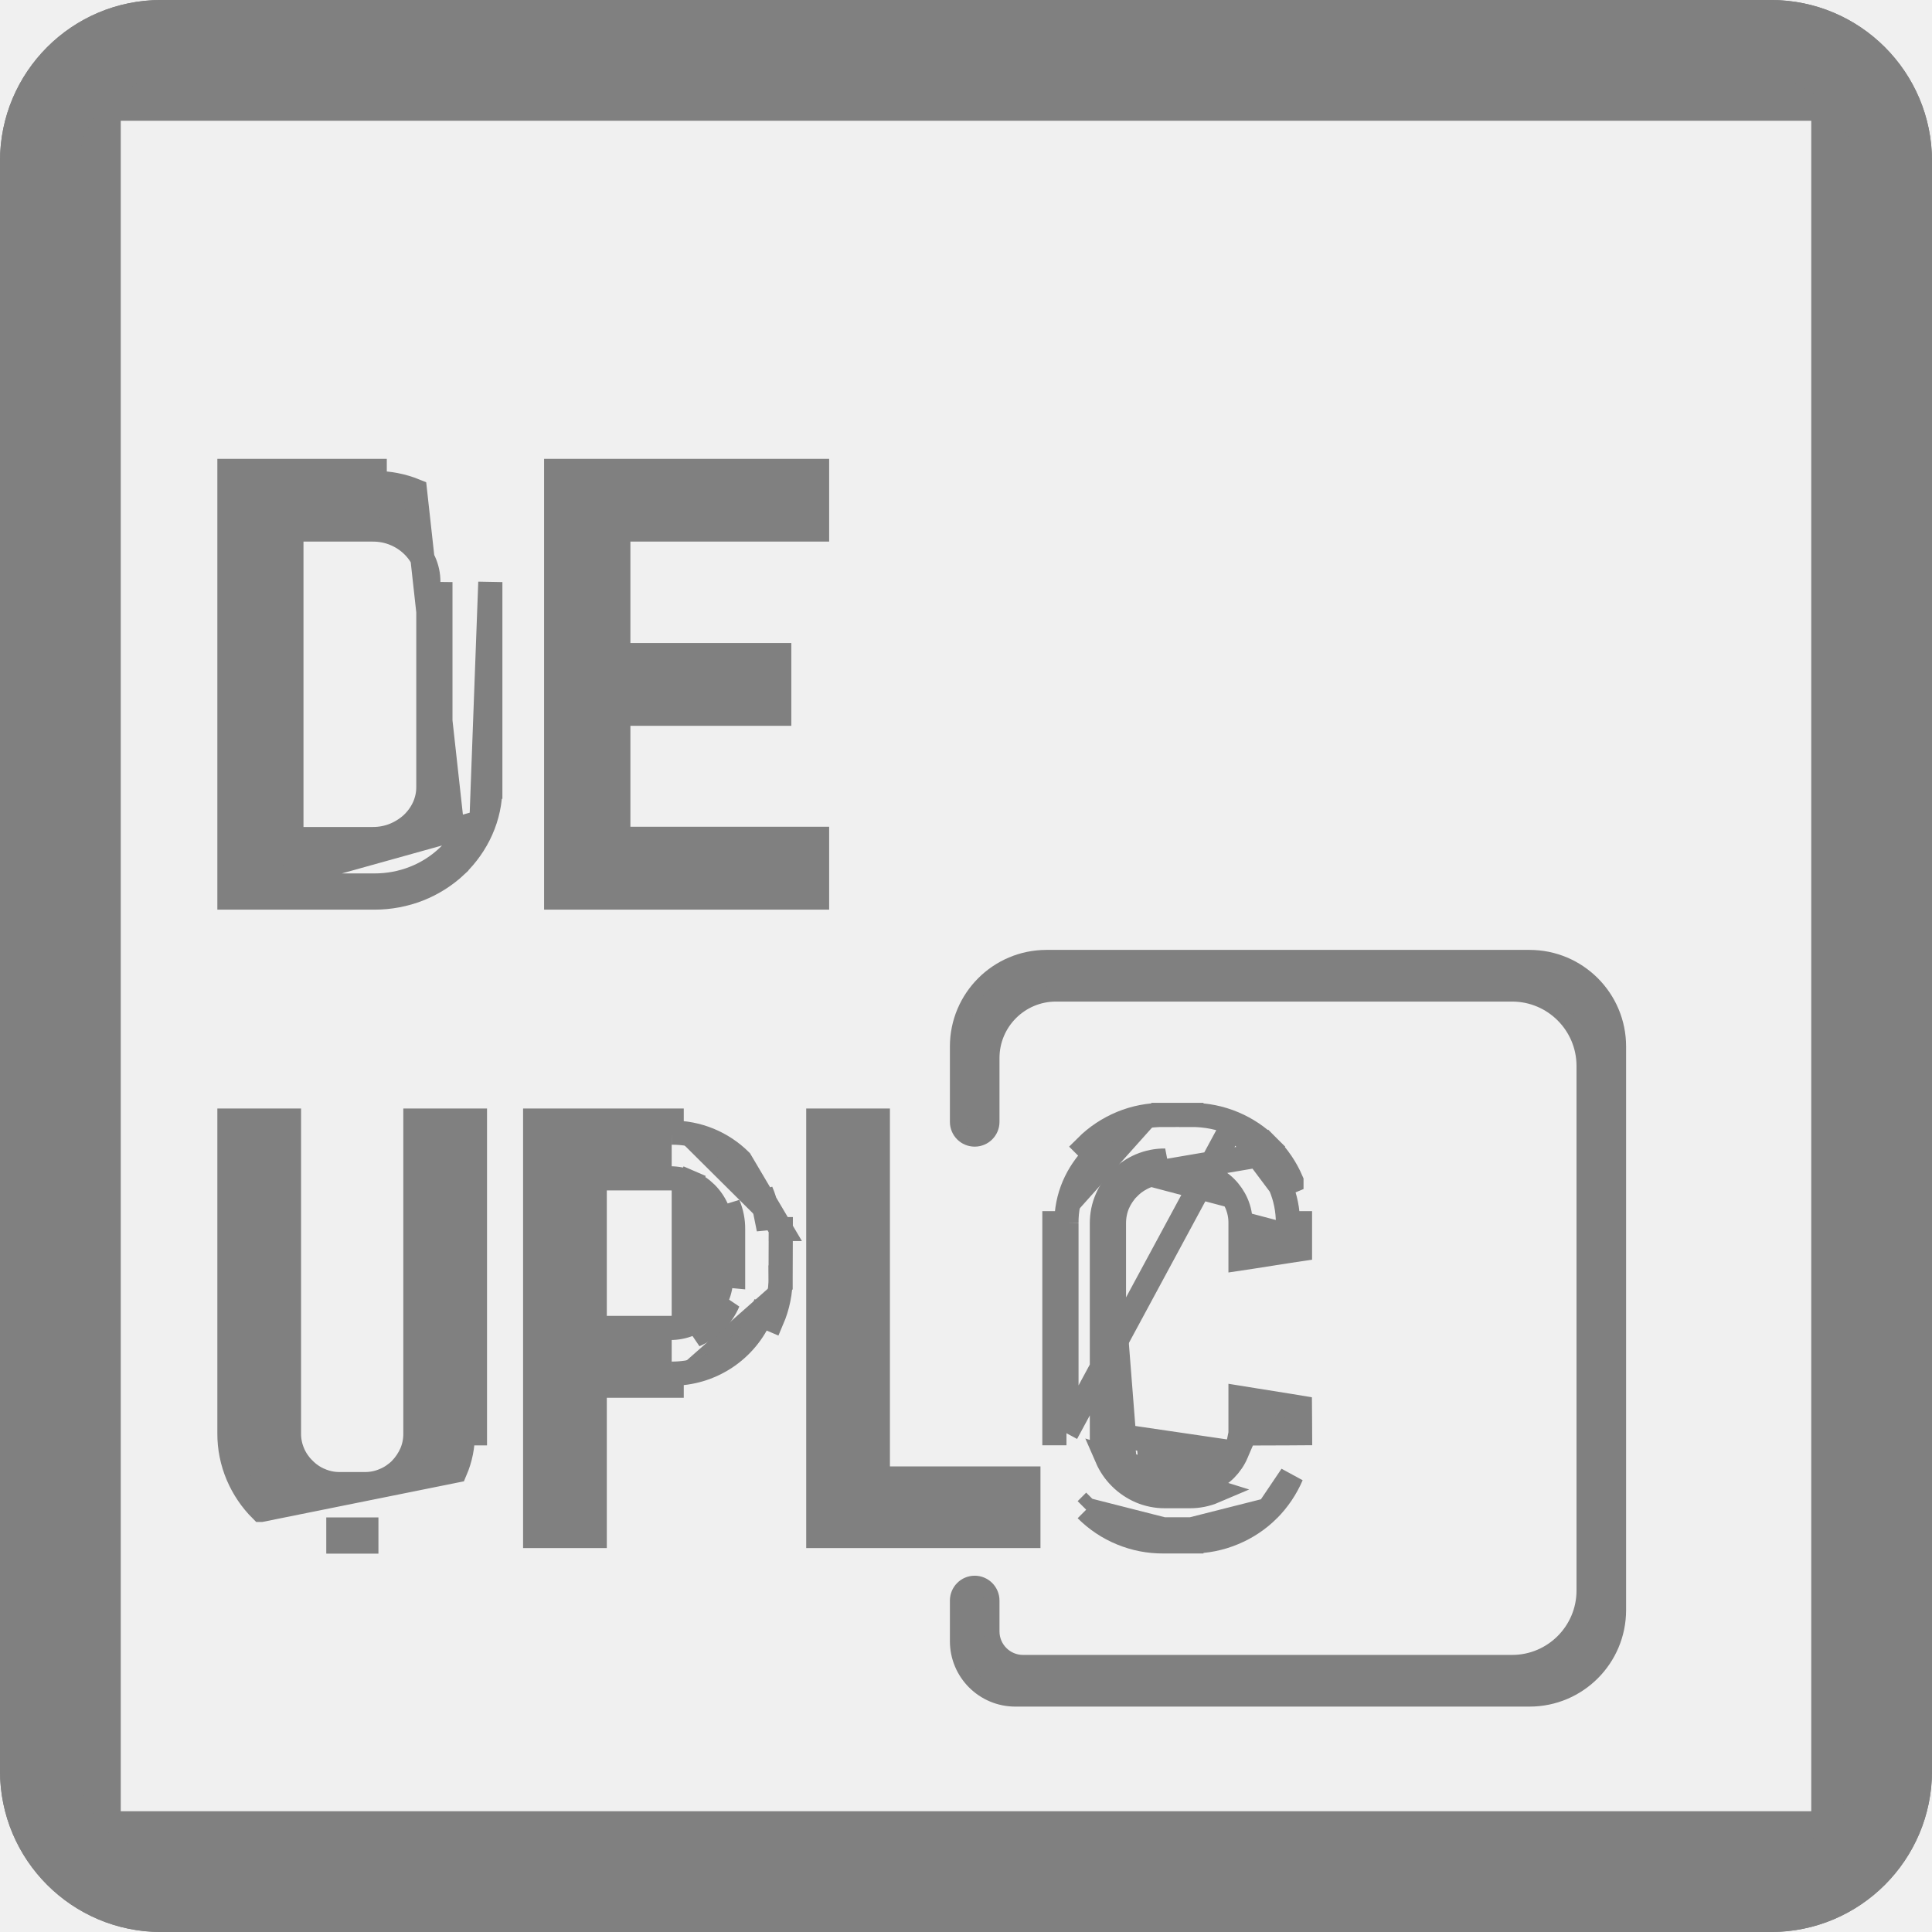
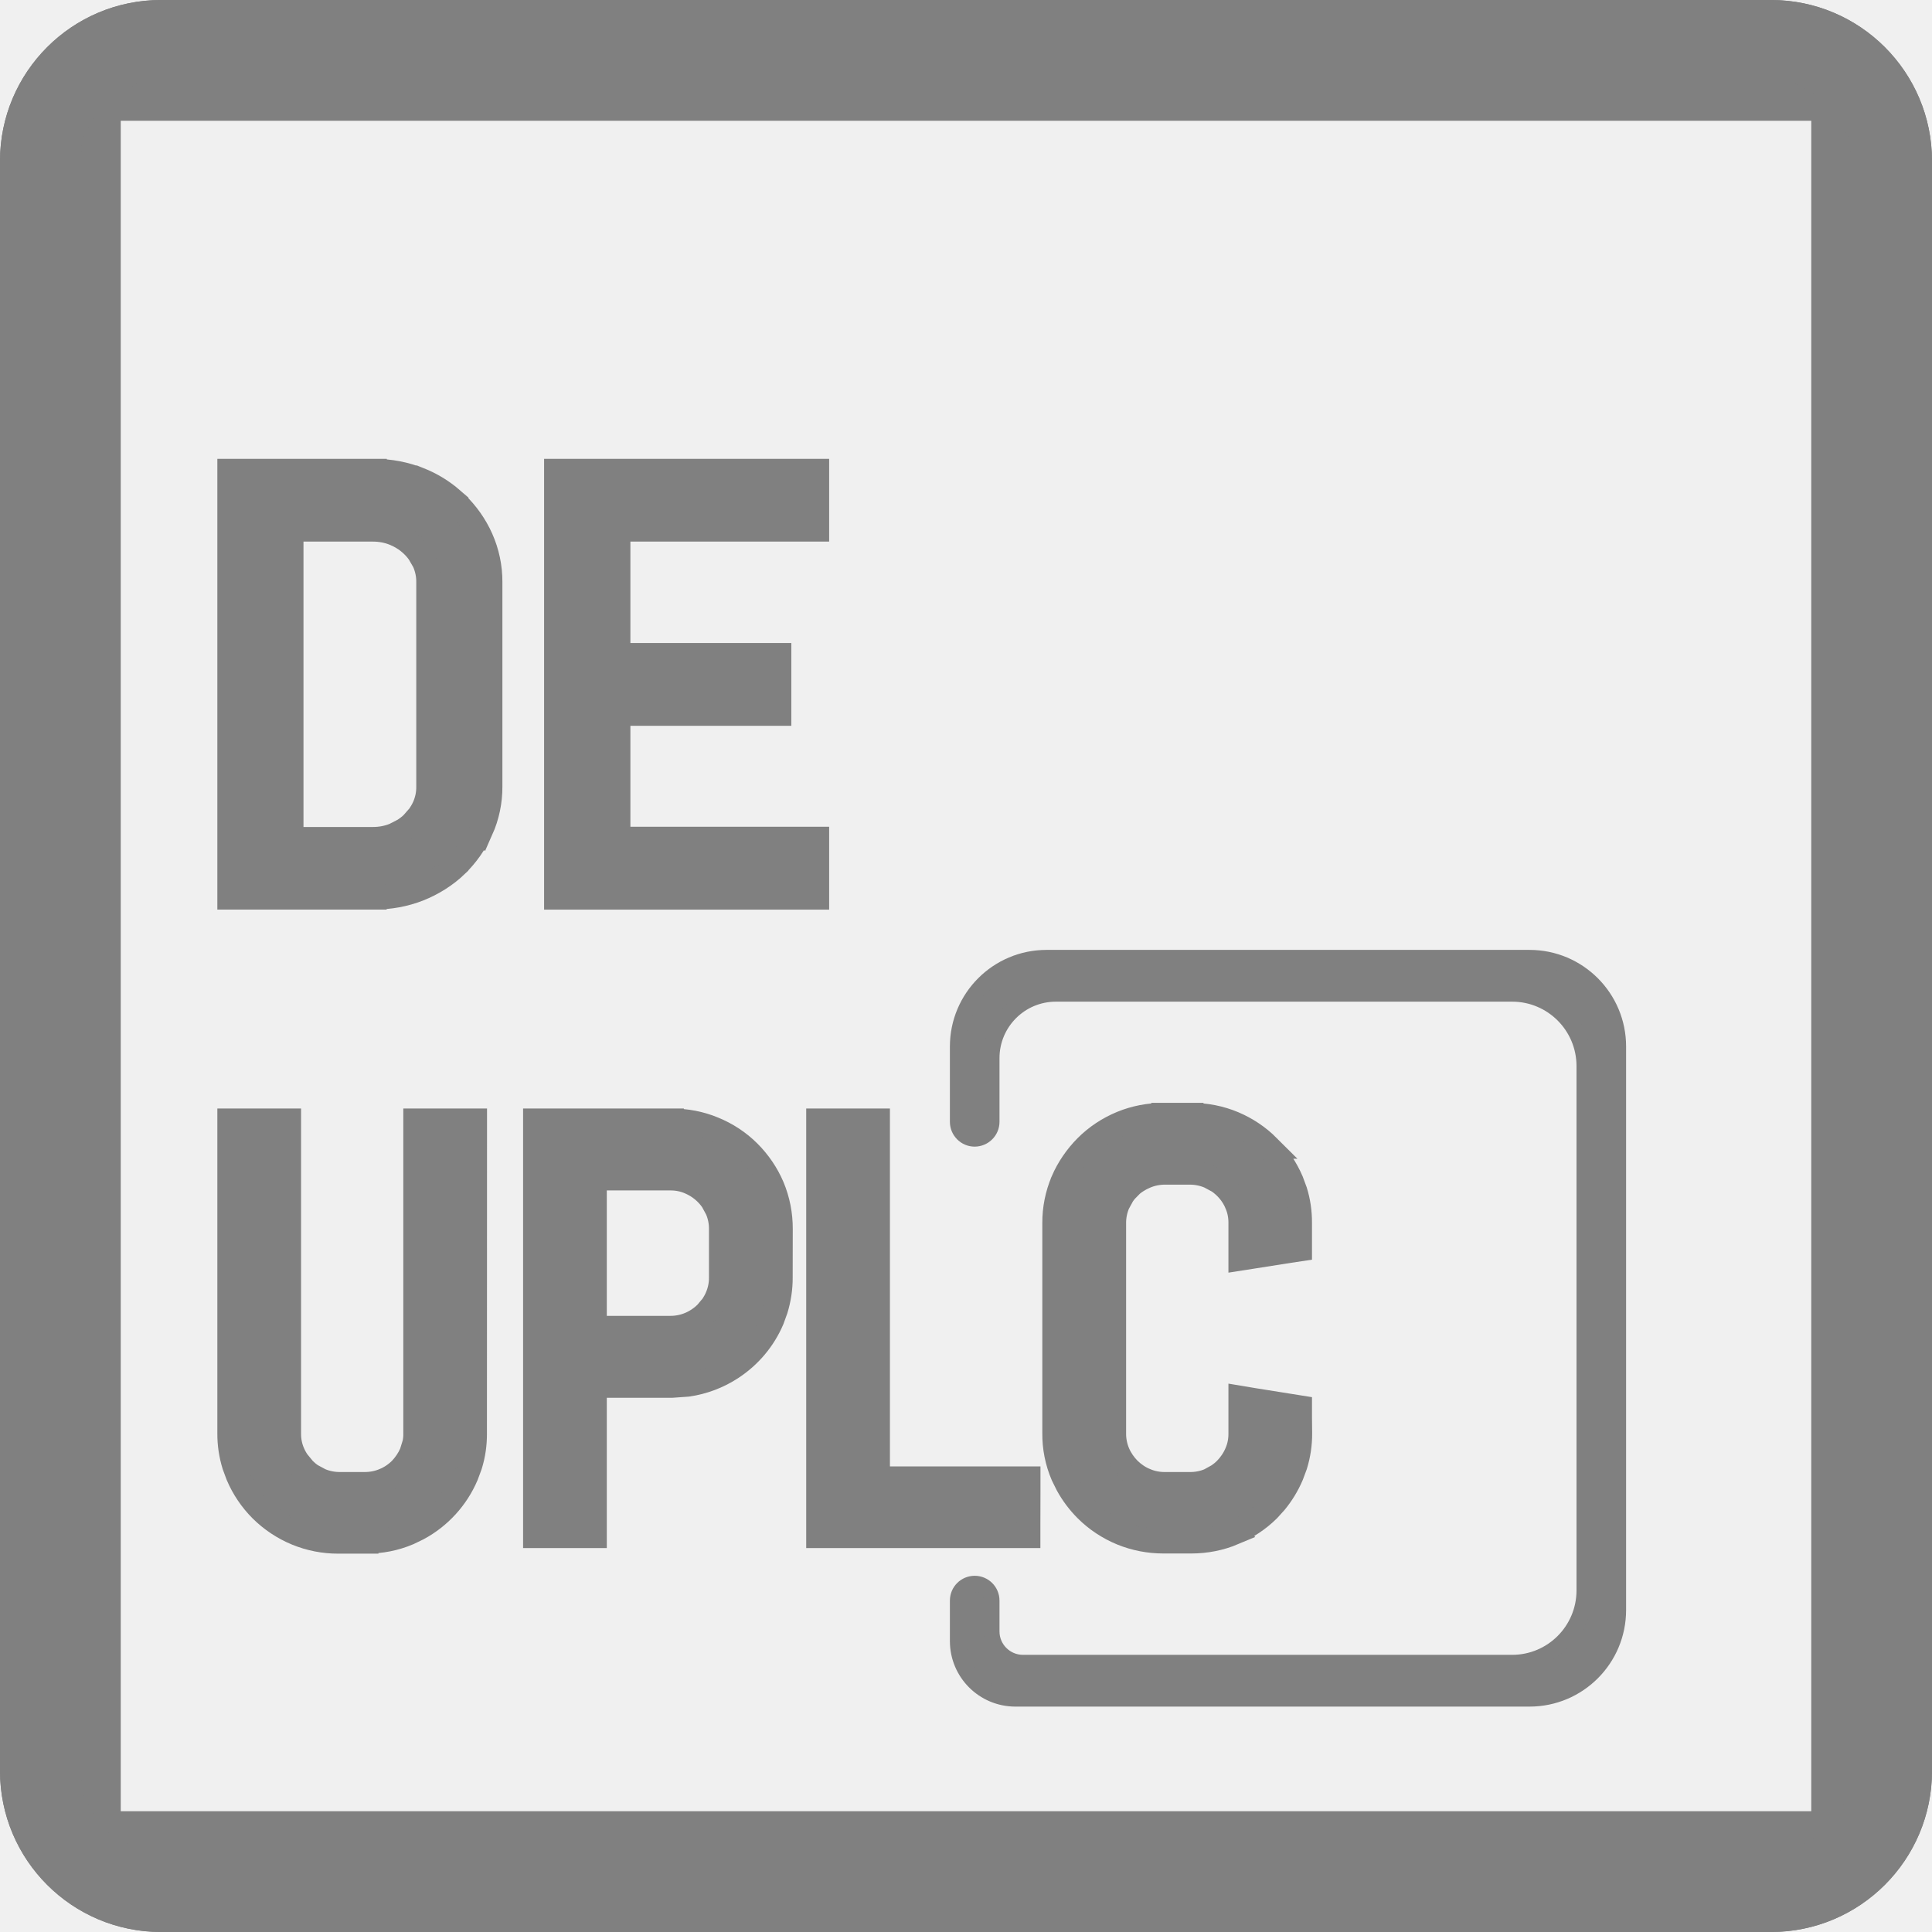
<svg xmlns="http://www.w3.org/2000/svg" width="24" height="24" viewBox="0 0 24 24" fill="none">
-   <g clip-path="url(#clip0_51_6987)">
-     <path d="M0.75 0.828C0.75 0.795 0.755 0.769 0.762 0.75H23.238C23.245 0.769 23.25 0.795 23.25 0.828V23.172C23.25 23.205 23.245 23.231 23.238 23.25H0.762C0.755 23.231 0.75 23.205 0.75 23.172V0.828Z" stroke="#808080" stroke-width="1.5" />
-     <path d="M5.669 10.749L5.669 10.75C5.534 10.877 5.376 10.978 5.201 11.047C5.027 11.115 4.841 11.15 4.653 11.15M5.669 10.749L5.155 6.096C4.997 6.032 4.827 5.999 4.655 6V5.85H4.654H3H2.85V6V11V11.15H3H4.653M5.669 10.749C5.799 10.623 5.904 10.475 5.977 10.311M5.669 10.749L5.977 10.311M4.653 11.15C4.653 11.15 4.653 11.15 4.653 11.15L4.653 11M4.653 11.15H4.653V11M4.653 11H3.15L5.84 10.25C5.775 10.396 5.682 10.529 5.565 10.641C5.445 10.755 5.303 10.846 5.147 10.907C4.99 10.969 4.822 11 4.653 11ZM5.977 10.311C6.053 10.141 6.092 9.958 6.091 9.772M5.977 10.311L6.091 7.231V7.232V9.772M6.091 9.772V9.773H5.941L6.091 9.772C6.091 9.772 6.091 9.772 6.091 9.772ZM5.321 9.773H5.321L5.321 9.774C5.322 9.859 5.304 9.944 5.269 10.023L5.269 10.023C5.234 10.1 5.185 10.17 5.122 10.23C5.059 10.289 4.984 10.337 4.902 10.371C4.817 10.406 4.726 10.423 4.633 10.423H4.632H3.62V6.578H4.632V6.578L4.633 6.578C4.726 6.578 4.817 6.595 4.902 6.63C5.068 6.698 5.199 6.824 5.269 6.98C5.304 7.059 5.322 7.144 5.321 7.23H5.321V7.231V9.773ZM5.471 9.773V7.231L5.406 10.084C5.45 9.986 5.472 9.88 5.471 9.773ZM10 11.15H10.15V11V10.57V10.42H10H7.681V8.866H9.53H9.68V8.716V8.288V8.138H9.53H7.681V6.578H10H10.15V6.428V6V5.85H10H7.059H6.909V6V11V11.15H7.059H10Z" fill="#808080" stroke="#808080" stroke-width="0.3" />
-     <path d="M2.85 17.805C2.849 17.985 2.885 18.164 2.956 18.33C3.024 18.489 3.122 18.634 3.244 18.756L3.245 18.756L5.656 18.27C5.719 18.123 5.751 17.965 5.75 17.805L5.9 17.805V17.805L5.9 14.07L5.9 13.92H5.75H5.31H5.16V14.07V17.805H5.16L5.16 17.806C5.161 17.89 5.145 17.973 5.112 18.05C5.079 18.125 5.033 18.193 4.976 18.252C4.919 18.309 4.851 18.355 4.776 18.387L4.775 18.387C4.698 18.42 4.615 18.437 4.531 18.436V18.436H4.53L4.223 18.436L4.222 18.436C4.138 18.437 4.055 18.42 3.978 18.387L3.977 18.387C3.902 18.355 3.834 18.309 3.777 18.251L3.776 18.251C3.718 18.193 3.671 18.125 3.639 18.05C3.606 17.973 3.589 17.89 3.59 17.807L3.59 17.807V17.805V14.07V13.92H3.44H3H2.85V14.07V17.805ZM2.85 17.805C2.85 17.805 2.85 17.805 2.85 17.804L3 17.805M2.85 17.805V17.805H3M3 17.805C2.999 17.965 3.031 18.124 3.094 18.271L3 17.805ZM8.344 14.07C8.502 14.069 8.659 14.099 8.806 14.159C8.952 14.219 9.085 14.307 9.197 14.418L9.699 15.267L9.699 15.267L9.549 15.267M8.344 14.07V13.92H8.344H6.798H6.648V14.07V18.931V19.081H6.798H7.238H7.388V18.931V17.214H8.344H8.344V17.064M8.344 14.07H6.948H8.344ZM8.344 17.064C8.581 17.065 8.812 16.996 9.01 16.866C9.207 16.736 9.361 16.552 9.453 16.335L9.591 16.394C9.662 16.228 9.698 16.049 9.697 15.869M8.344 17.064H7.388H8.344ZM9.697 15.869L9.697 15.87L9.547 15.87L9.697 15.868C9.697 15.869 9.697 15.869 9.697 15.869ZM9.697 15.869L9.699 15.268L9.549 15.267M9.549 15.267C9.55 15.107 9.518 14.948 9.455 14.8L9.549 15.267ZM9.107 15.268V15.852L8.961 15.838L8.96 15.84L9.107 15.268ZM9.107 15.268C9.108 15.164 9.087 15.06 9.046 14.964L9.107 15.268ZM13.75 14.892C13.708 14.988 13.688 15.092 13.688 15.196V17.805L15.361 18.05C15.329 18.125 15.282 18.194 15.225 18.252C15.168 18.309 15.1 18.355 15.025 18.387C14.948 18.42 14.864 18.437 14.78 18.436H14.778L14.473 18.436L14.472 18.436C14.387 18.437 14.304 18.42 14.226 18.387L14.167 18.525M13.75 14.892L13.887 14.951C13.887 14.951 13.887 14.951 13.887 14.951M13.75 14.892C13.79 14.799 13.847 14.715 13.919 14.645M13.75 14.892L13.919 14.645M13.887 14.951C13.854 15.028 13.838 15.111 13.838 15.195L13.838 15.196L13.838 17.805V17.807C13.838 17.89 13.854 17.973 13.887 18.05C13.92 18.125 13.966 18.193 14.025 18.251L14.025 18.251C14.082 18.309 14.151 18.355 14.226 18.387L14.167 18.525M13.887 14.951C13.92 14.877 13.966 14.809 14.024 14.751L13.919 14.645M13.887 14.951L13.919 14.645M14.167 18.525C14.264 18.566 14.368 18.587 14.473 18.586H14.778C14.884 18.587 14.988 18.566 15.084 18.525L13.75 18.11C13.79 18.202 13.847 18.286 13.919 18.357C13.99 18.428 14.075 18.485 14.167 18.525ZM13.919 14.645L14.024 14.752C14.082 14.694 14.151 14.648 14.226 14.616L14.226 14.616C14.304 14.583 14.387 14.566 14.472 14.567H14.473L14.778 14.567L14.78 14.567C14.864 14.566 14.948 14.583 15.025 14.616L15.025 14.616C15.176 14.68 15.296 14.8 15.361 14.95L15.361 14.95C15.394 15.027 15.411 15.11 15.41 15.193H15.41V15.195V15.458V15.633L15.583 15.607L16.022 15.538L16.149 15.519V15.39V15.195V15.195H15.999M13.919 14.645L15.648 14.35M13.919 14.645C13.99 14.574 14.075 14.518 14.167 14.478C14.264 14.437 14.368 14.416 14.473 14.417L13.919 14.645ZM15.999 15.195C16 15.035 15.968 14.876 15.905 14.729M15.999 15.195V15.39V15.195ZM15.905 14.729L16.043 14.671C16.043 14.671 16.043 14.67 16.043 14.67C15.975 14.511 15.877 14.366 15.754 14.244L15.648 14.35M15.905 14.729C15.844 14.588 15.757 14.459 15.648 14.35M15.905 14.729L15.325 13.955M15.648 14.35L15.754 14.244C15.632 14.121 15.486 14.023 15.325 13.955M15.325 13.955C15.159 13.885 14.98 13.849 14.799 13.85M15.325 13.955L13.248 17.804M14.799 13.85H14.8V14L14.799 13.85C14.799 13.85 14.799 13.85 14.799 13.85ZM14.799 13.85H14.452M14.452 13.85H14.452V14L14.453 13.85C14.453 13.85 14.453 13.85 14.452 13.85ZM14.452 13.85C14.274 13.849 14.098 13.883 13.933 13.951C13.769 14.019 13.619 14.118 13.493 14.244C13.493 14.244 13.493 14.244 13.493 14.244L13.599 14.35C13.49 14.459 13.402 14.588 13.341 14.729C13.278 14.876 13.246 15.035 13.248 15.195M13.248 15.195H13.098V15.195V17.803V17.804H13.248M13.248 15.195V17.804M13.248 15.195V17.804M15.756 18.756L15.755 18.756C15.632 18.879 15.486 18.976 15.325 19.043C15.159 19.113 14.98 19.149 14.799 19.148M15.756 18.756L14.8 18.998M15.756 18.756C15.878 18.633 15.976 18.488 16.044 18.329L15.756 18.756ZM14.799 19.148C14.799 19.148 14.799 19.148 14.799 19.148L14.8 18.998M14.799 19.148H14.8V18.998M14.799 19.148H14.452M14.8 18.998H14.452M14.452 19.148C14.453 19.148 14.453 19.148 14.453 19.148L14.452 18.998M14.452 19.148H14.452V18.998M14.452 19.148C14.274 19.149 14.098 19.115 13.933 19.047C13.769 18.98 13.619 18.88 13.493 18.754M14.452 18.998L13.493 18.754M13.493 18.754L13.599 18.648L13.493 18.754C13.493 18.754 13.493 18.754 13.493 18.754ZM15.41 17.807L15.41 17.805L15.41 17.542V17.366L15.584 17.394L16.022 17.464L16.148 17.485L16.149 17.611L16.15 17.804V17.804L16 17.805L15.41 17.807ZM15.41 17.807C15.411 17.89 15.394 17.973 15.361 18.05L15.41 17.807ZM4.551 19.15V19H4.203V19.15H4.203C4.203 19.15 4.203 19.15 4.203 19.15L4.55 19.15H4.551ZM8.957 15.87L8.958 15.87C8.958 15.953 8.942 16.036 8.909 16.112L8.908 16.113C8.876 16.187 8.83 16.255 8.772 16.312C8.714 16.369 8.646 16.415 8.57 16.448C8.493 16.48 8.409 16.497 8.325 16.496V16.496H8.323H7.388V14.638L8.323 14.638L8.324 14.638C8.409 14.637 8.492 14.654 8.57 14.687L8.629 14.549L8.569 14.687C8.722 14.752 8.843 14.873 8.908 15.024C8.941 15.101 8.958 15.184 8.957 15.268V15.268V15.87ZM8.878 16.419C8.949 16.348 9.007 16.264 9.046 16.172L8.629 16.586C8.721 16.546 8.806 16.49 8.878 16.419ZM12.625 19.081H12.775L12.775 18.931L12.775 18.516L12.775 18.366H12.625H10.905V14.07V13.92H10.755H10.315H10.165V14.07V18.931V19.081H10.315H12.625Z" fill="#808080" stroke="#808080" stroke-width="0.3" />
-     <path d="M11.9 13.936C11.9 14.051 11.993 14.144 12.108 14.144C12.223 14.144 12.316 14.051 12.316 13.936V13.143C12.316 12.701 12.675 12.342 13.117 12.342H18.784C19.281 12.342 19.684 12.745 19.684 13.242V19.758C19.684 20.255 19.281 20.658 18.784 20.658H12.708C12.492 20.658 12.316 20.482 12.316 20.266V19.883C12.316 19.768 12.223 19.674 12.108 19.674C11.993 19.674 11.9 19.768 11.9 19.883V20.387C11.9 20.781 12.219 21.1 12.613 21.1H19C19.608 21.1 20.1 20.608 20.1 20V13C20.1 12.393 19.608 11.9 19 11.9H13C12.393 11.9 11.9 12.393 11.9 13V13.936Z" fill="#808080" stroke="#808080" stroke-width="0.2" />
+   <g clip-path="url(#clip0_1_11)">
+     <path d="M23.237 0.75C23.244 0.769 23.25 0.795 23.25 0.828V23.172C23.25 23.205 23.244 23.231 23.237 23.25H0.763C0.756 23.231 0.75 23.205 0.75 23.172V0.828C0.75 0.795 0.756 0.769 0.763 0.75H23.237Z" stroke="#808080" stroke-width="1.5" />
+     <path d="M10.15 5.85V6.578H7.681V8.138H9.68V8.866H7.681V10.42H10.15V11.15H6.909V5.85H10.15ZM4.655 5.85V5.851C4.845 5.85 5.033 5.886 5.209 5.957L5.21 5.956C5.338 6.007 5.458 6.077 5.565 6.161L5.669 6.25V6.251C5.799 6.377 5.904 6.525 5.977 6.689C6.053 6.86 6.092 7.045 6.091 7.231V9.771C6.092 9.957 6.053 10.142 5.977 10.312L5.976 10.311C5.903 10.474 5.799 10.623 5.669 10.749V10.75C5.535 10.878 5.375 10.978 5.201 11.047C5.027 11.115 4.841 11.149 4.653 11.148V11.149H2.85V5.85H4.655ZM3.62 10.423H4.634C4.726 10.423 4.818 10.406 4.902 10.371L5.02 10.31C5.056 10.286 5.091 10.259 5.122 10.229L5.206 10.133C5.23 10.098 5.251 10.062 5.269 10.023V10.023C5.304 9.944 5.322 9.86 5.321 9.774V7.23C5.322 7.145 5.304 7.06 5.269 6.98L5.205 6.869C5.131 6.765 5.027 6.681 4.902 6.63C4.818 6.595 4.726 6.578 4.634 6.578H3.62V10.423Z" fill="#808080" stroke="#808080" stroke-width="0.3" />
+     <path d="M3.59 13.92V17.807C3.589 17.89 3.605 17.973 3.639 18.05C3.655 18.087 3.675 18.123 3.698 18.156L3.776 18.251C3.805 18.28 3.836 18.306 3.87 18.329L3.978 18.387C4.055 18.42 4.138 18.436 4.222 18.436H4.531C4.615 18.436 4.698 18.42 4.775 18.387H4.776C4.851 18.355 4.919 18.309 4.977 18.251C5.033 18.192 5.079 18.124 5.111 18.05L5.148 17.931C5.157 17.89 5.161 17.848 5.16 17.807V13.92H5.9V14.069L5.899 17.805C5.9 17.94 5.881 18.074 5.841 18.202L5.794 18.329C5.674 18.611 5.462 18.843 5.193 18.988L5.075 19.045C4.91 19.115 4.731 19.151 4.551 19.149V19.15H4.203C4.025 19.151 3.849 19.116 3.685 19.049C3.52 18.981 3.37 18.881 3.244 18.756C3.122 18.634 3.024 18.489 2.956 18.33L2.909 18.203C2.869 18.074 2.849 17.94 2.85 17.805V13.92H3.59ZM8.345 13.92V13.921C8.522 13.92 8.698 13.953 8.862 14.021C9.027 14.088 9.177 14.186 9.303 14.312C9.426 14.435 9.526 14.581 9.594 14.741C9.664 14.908 9.699 15.087 9.698 15.268L9.697 15.87C9.698 16.005 9.677 16.138 9.638 16.267L9.592 16.394C9.488 16.638 9.314 16.845 9.092 16.991C8.925 17.101 8.737 17.172 8.541 17.2L8.344 17.214H7.388V19.081H6.648V13.92H8.345ZM10.905 13.92V18.366H12.775V18.517L12.774 18.932V19.081H10.165V13.92H10.905ZM7.388 16.496H8.324C8.409 16.497 8.493 16.48 8.571 16.447C8.646 16.415 8.714 16.369 8.772 16.312L8.85 16.219C8.872 16.185 8.892 16.15 8.908 16.112C8.941 16.035 8.958 15.953 8.957 15.869V15.268C8.958 15.184 8.941 15.101 8.908 15.024L8.85 14.917C8.781 14.816 8.684 14.736 8.569 14.687C8.492 14.653 8.408 14.637 8.324 14.638H7.388V16.496ZM13.839 17.807C13.838 17.89 13.855 17.974 13.888 18.051C13.92 18.125 13.967 18.193 14.024 18.251C14.082 18.308 14.15 18.355 14.226 18.387H14.227C14.304 18.42 14.387 18.437 14.472 18.436H14.779C14.864 18.437 14.948 18.421 15.025 18.388L15.132 18.329C15.165 18.306 15.196 18.281 15.225 18.252C15.282 18.194 15.329 18.125 15.361 18.05C15.395 17.973 15.411 17.89 15.41 17.807V17.365L15.584 17.394L16.023 17.464L16.148 17.484L16.148 17.611L16.15 17.804C16.151 17.939 16.131 18.074 16.091 18.203L16.044 18.329C15.993 18.449 15.925 18.56 15.843 18.66L15.756 18.756C15.632 18.879 15.485 18.975 15.324 19.042L15.325 19.043C15.159 19.113 14.98 19.148 14.8 19.148V19.148H14.452V19.148C14.274 19.148 14.098 19.114 13.934 19.047C13.769 18.979 13.619 18.88 13.493 18.754C13.401 18.662 13.323 18.558 13.261 18.445L13.203 18.328C13.132 18.162 13.096 17.983 13.098 17.803V15.194C13.097 15.014 13.133 14.836 13.203 14.671V14.67C13.272 14.511 13.371 14.367 13.493 14.244C13.619 14.118 13.769 14.019 13.934 13.951C14.098 13.884 14.274 13.85 14.452 13.851V13.85H14.8V13.851C14.98 13.85 15.159 13.885 15.325 13.955C15.486 14.023 15.632 14.121 15.755 14.244H15.754C15.877 14.367 15.975 14.511 16.043 14.67L16.09 14.797C16.13 14.925 16.149 15.059 16.148 15.194V15.519L16.021 15.538L15.583 15.607L15.41 15.634V15.193C15.411 15.11 15.395 15.027 15.361 14.95V14.949C15.313 14.837 15.233 14.742 15.133 14.674L15.025 14.616C14.948 14.583 14.864 14.566 14.78 14.566H14.472C14.387 14.566 14.304 14.583 14.227 14.616C14.151 14.648 14.082 14.693 14.023 14.75L14.024 14.751C13.995 14.78 13.969 14.811 13.946 14.845L13.888 14.951C13.855 15.028 13.838 15.112 13.839 15.195V17.807Z" fill="#808080" stroke="#808080" stroke-width="0.3" />
+     <path d="M19 11.9C19.608 11.9 20.1 12.393 20.1 13V20C20.1 20.608 19.608 21.1 19 21.1H12.612C12.219 21.099 11.901 20.781 11.9 20.388V19.883C11.9 19.768 11.993 19.675 12.108 19.675C12.223 19.675 12.316 19.768 12.316 19.883V20.266C12.316 20.482 12.492 20.657 12.708 20.657H18.784C19.281 20.657 19.683 20.255 19.684 19.758V13.242C19.683 12.745 19.281 12.343 18.784 12.343H13.117C12.675 12.343 12.317 12.701 12.316 13.143V13.936C12.316 14.05 12.223 14.143 12.108 14.144C11.993 14.144 11.9 14.05 11.9 13.936V13C11.9 12.393 12.393 11.9 13 11.9H19Z" fill="#808080" stroke="#808080" stroke-width="0.2" />
  </g>
  <rect x="0.5" y="0.5" width="23" height="23" rx="1.5" stroke="#808080" />
  <defs>
-     <clipPath id="clip0_51_6987">
+     <clipPath id="clip0_1_11">
      <rect width="24" height="24" rx="2" fill="white" />
    </clipPath>
  </defs>
</svg>
